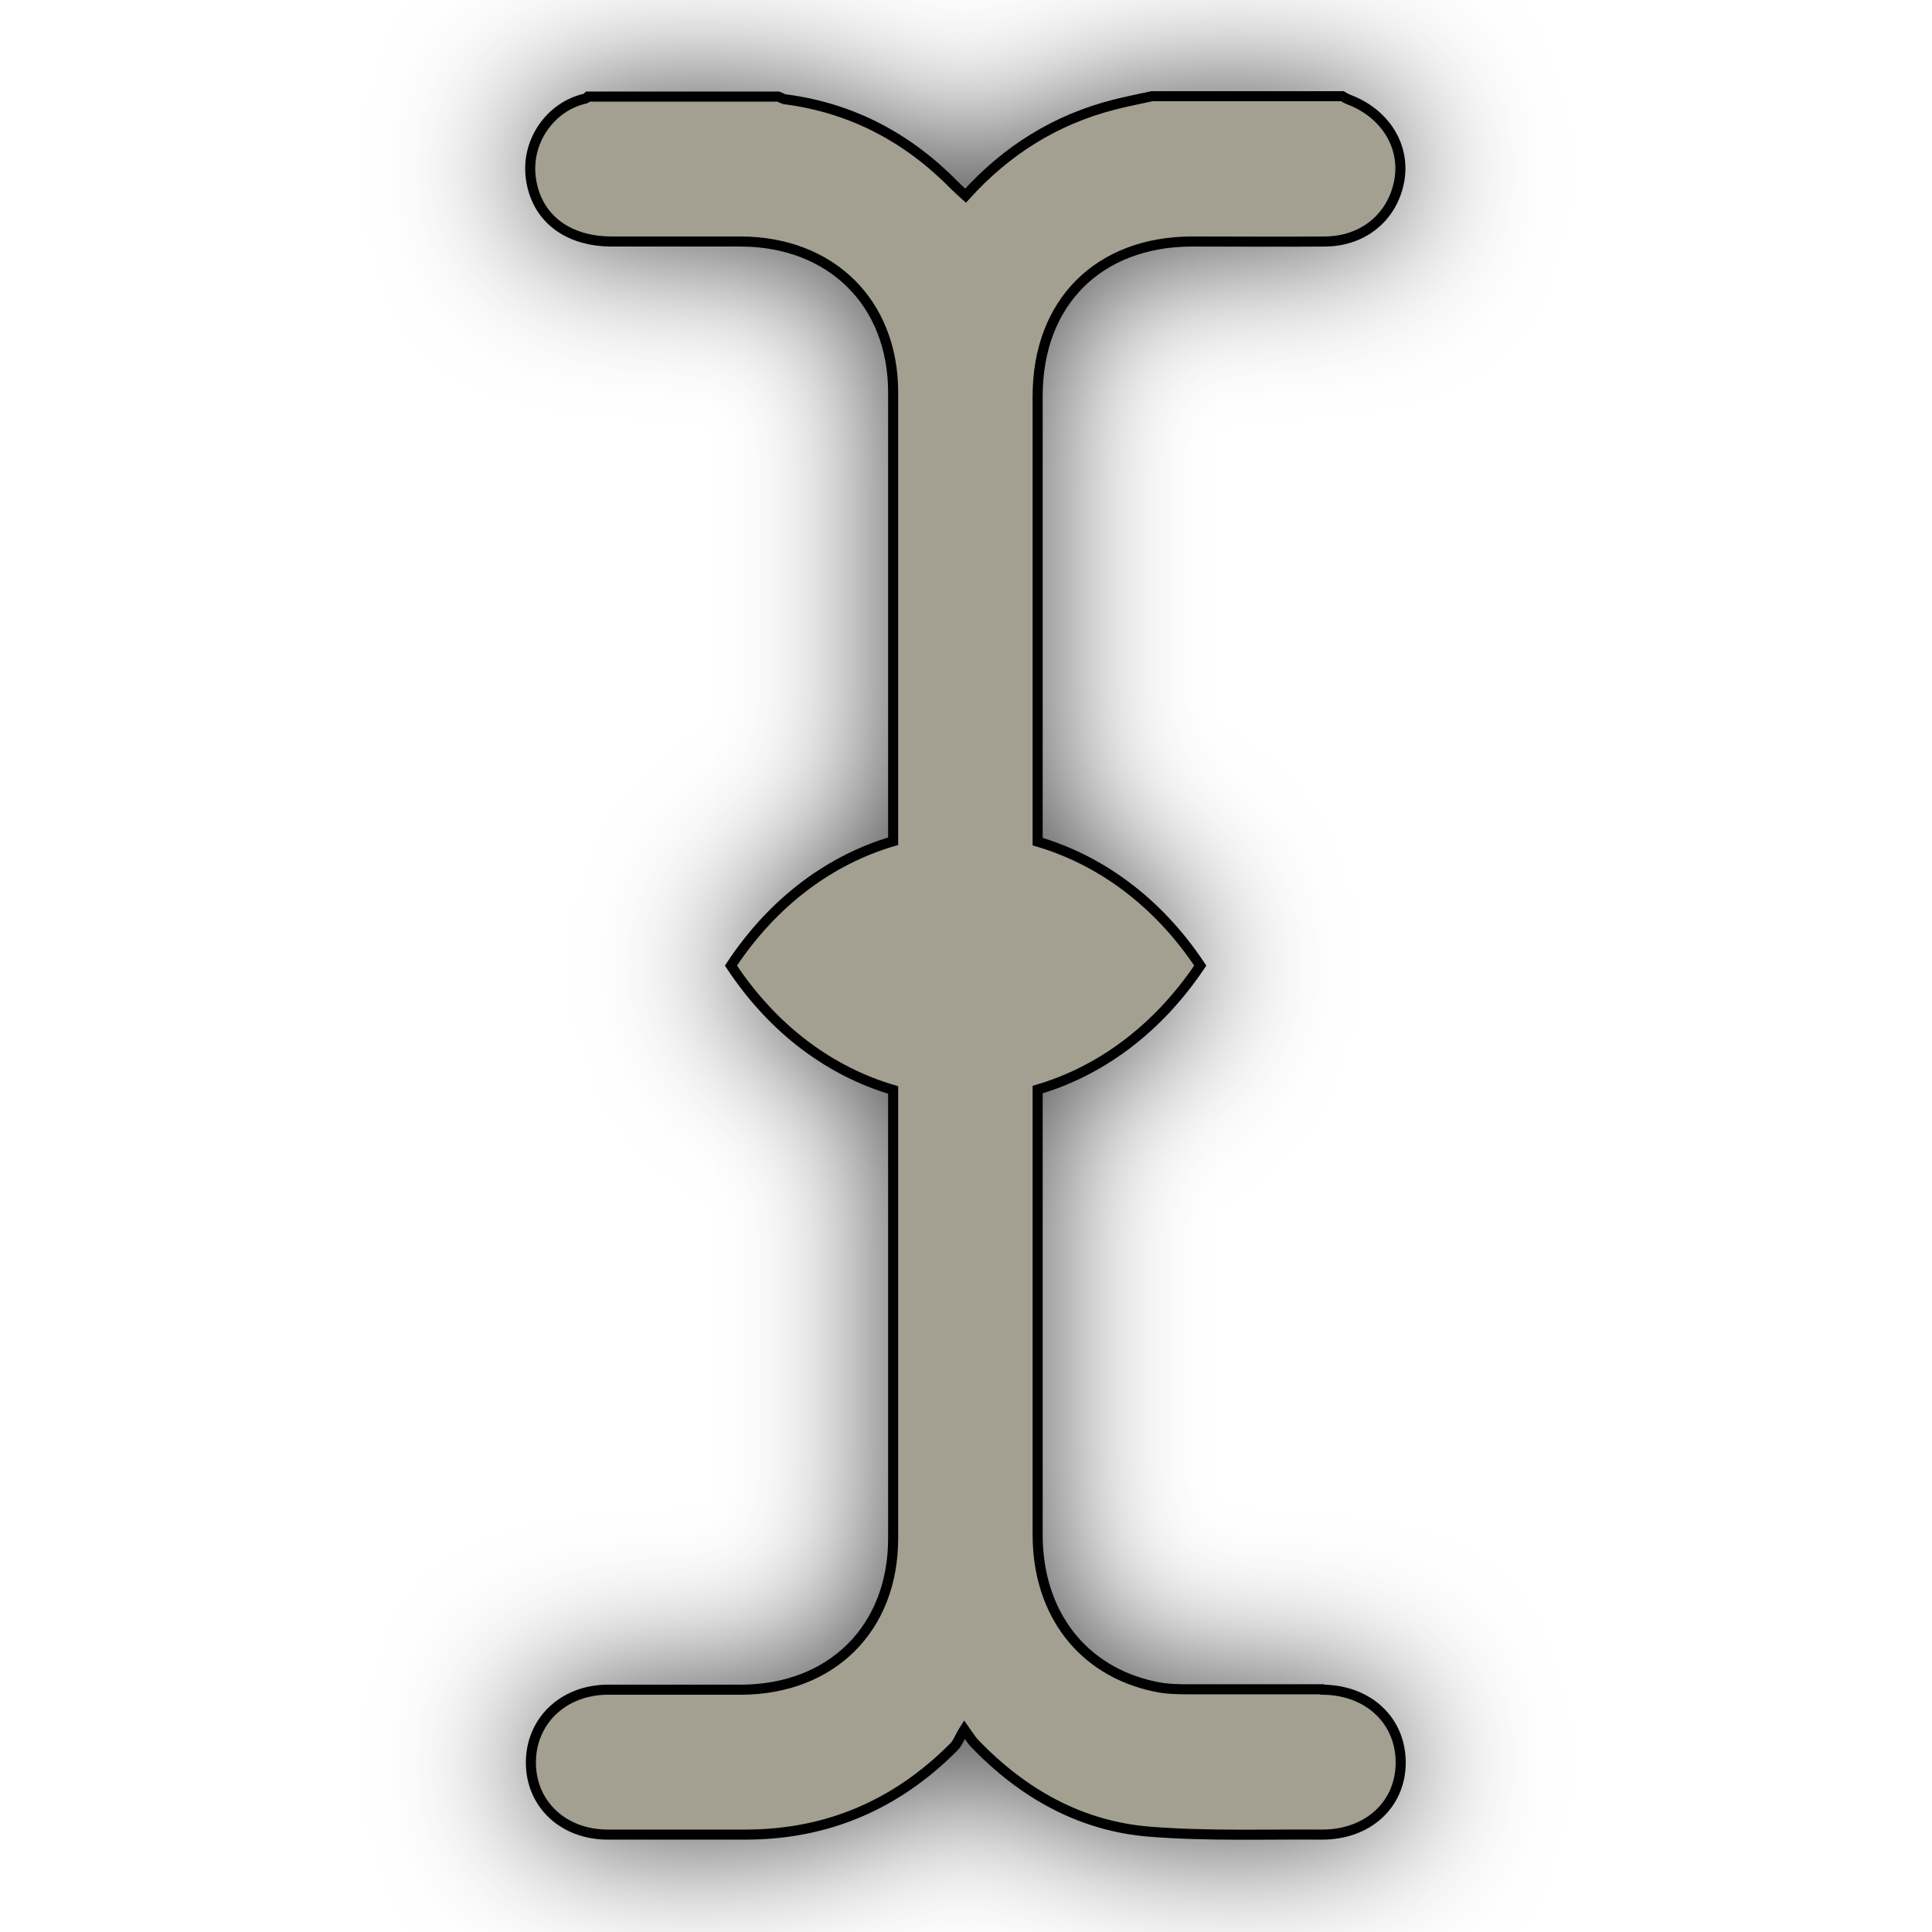
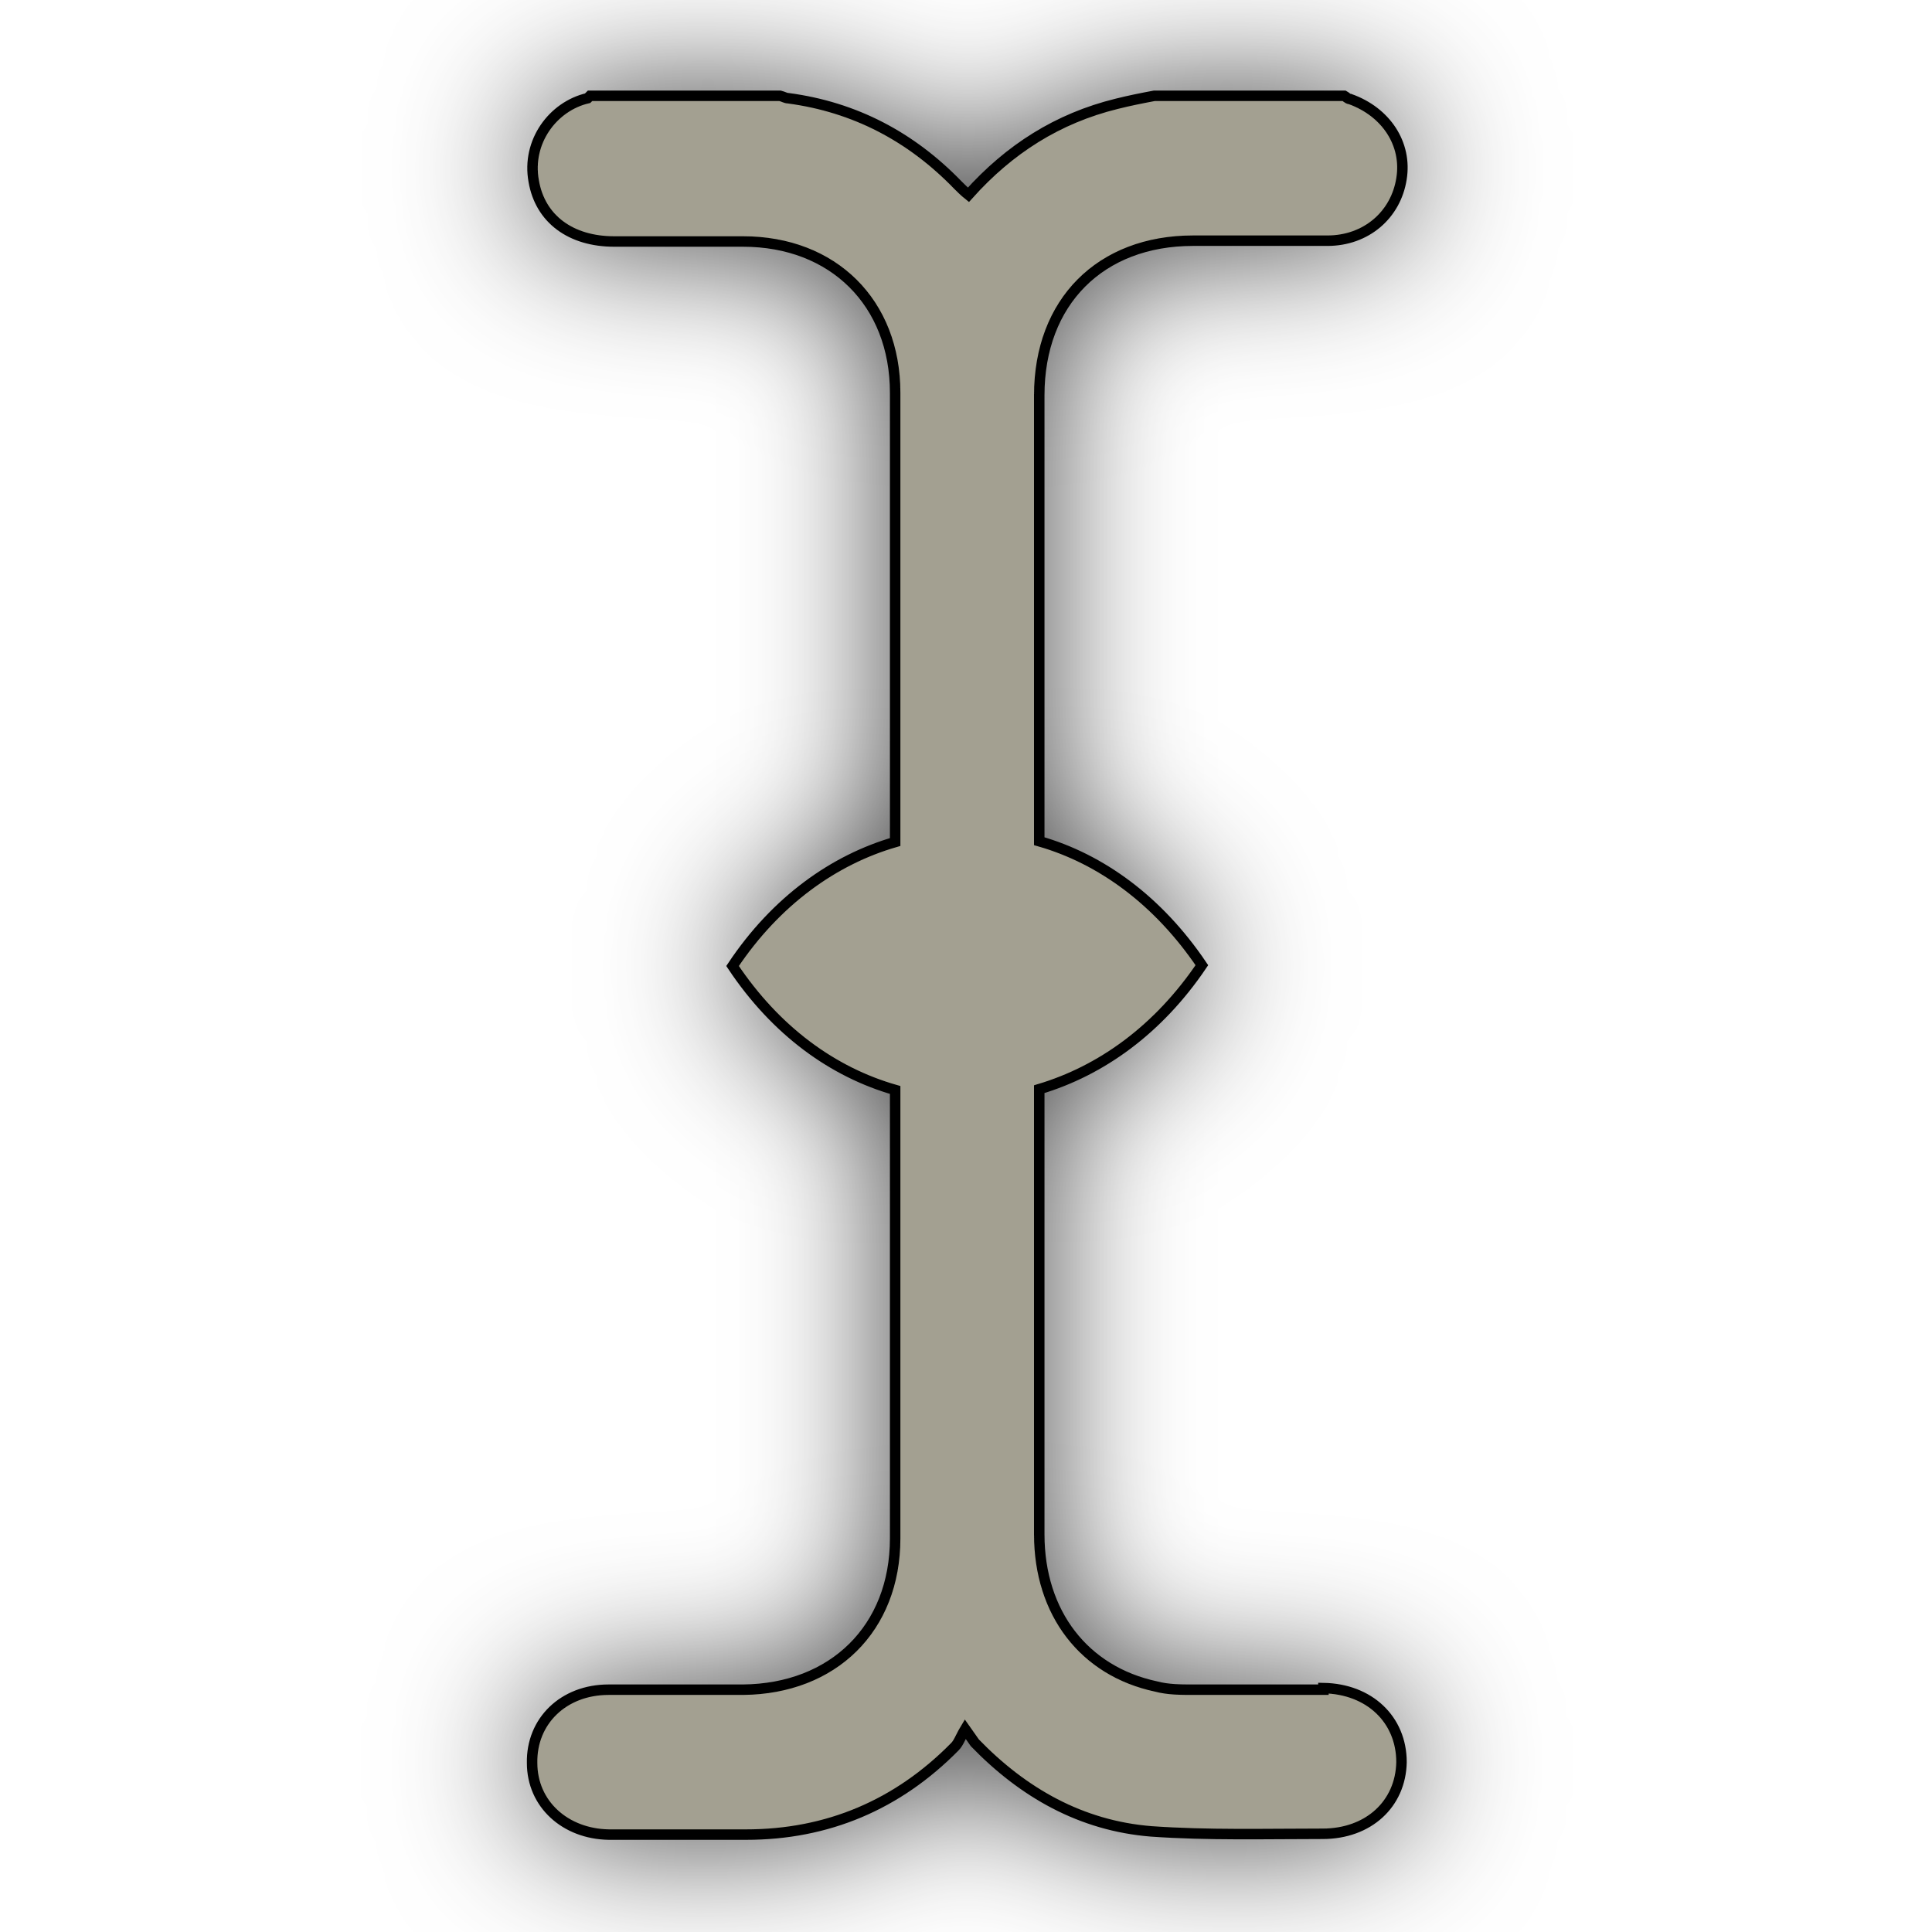
- <svg xmlns="http://www.w3.org/2000/svg" id="Layer_1" data-name="Layer 1" viewBox="0 0 48 48">
+ <svg xmlns="http://www.w3.org/2000/svg" id="Layer_1" data-name="Layer 1" viewBox="0 0 24 24">
  <defs>
    <style>
      .cls-1 {
        fill: #a3a091;
        filter: url(#drop-shadow-9);
        stroke: #000;
        stroke-miterlimit: 10;
-         stroke-width: .25px;
+         stroke-width: .13px;
      }
    </style>
-     <filter id="drop-shadow-6" filterUnits="userSpaceOnUse">
+     <filter id="drop-shadow-9" filterUnits="userSpaceOnUse">
      <feOffset dx="0" dy="0" />
-       <feGaussianBlur result="blur" stdDeviation="1.8" />
+       <feGaussianBlur result="blur" stdDeviation=".9" />
      <feFlood flood-color="#000" flood-opacity=".75" />
      <feComposite in2="blur" operator="in" />
      <feComposite in="SourceGraphic" />
    </filter>
-     <filter id="drop-shadow-9" filterUnits="userSpaceOnUse">
-       <feOffset dx="0" dy="0" />
-       <feGaussianBlur result="blur-2" stdDeviation="1.8" />
-       <feFlood flood-color="#000" flood-opacity=".75" />
-       <feComposite in2="blur-2" operator="in" />
-       <feComposite in="SourceGraphic" />
-     </filter>
  </defs>
-   <path class="cls-1" d="m32.85,41.97c-1.08,0-2.17,0-3.25,0-.31,0-.62,0-.92-.07-1.79-.38-2.9-1.82-2.9-3.77,0-3.69,0-7.38,0-11.06,1.53-.45,2.96-1.47,4.04-3.08-1.07-1.61-2.51-2.63-4.04-3.08,0-3.69,0-7.38,0-11.07,0-2.32,1.51-3.83,3.82-3.84,1.11,0,2.22.01,3.33,0,.97-.01,1.69-.64,1.84-1.54.14-.86-.38-1.66-1.27-1.99-.05-.02-.1-.05-.15-.08h-4.73c-.31.07-.63.13-.94.21-1.45.37-2.67,1.13-3.69,2.26-.1-.09-.18-.16-.25-.23-1.16-1.19-2.55-1.94-4.21-2.16-.07,0-.13-.05-.19-.07h-4.73s-.04.04-.07.05c-.86.19-1.51,1.08-1.34,2.05.16.94.92,1.5,2,1.5,1.07,0,2.14,0,3.21,0,2.24.01,3.78,1.52,3.78,3.75,0,3.72,0,7.43,0,11.15-1.53.45-2.96,1.47-4.03,3.09,1.07,1.62,2.5,2.64,4.03,3.09,0,3.71,0,7.43,0,11.14,0,2.24-1.53,3.75-3.77,3.76-1.11,0-2.22,0-3.33,0-1.11.01-1.91.79-1.9,1.83.01,1.02.81,1.77,1.91,1.77,1.14,0,2.28,0,3.42,0,2.03,0,3.75-.74,5.18-2.18.1-.1.14-.24.26-.43.15.21.19.28.25.34,1.2,1.25,2.65,2.07,4.38,2.2,1.41.11,2.84.06,4.26.07,1.13,0,1.94-.74,1.95-1.77.01-1.05-.79-1.82-1.94-1.83Z" />
+   <path class="cls-1" d="m16.44,20.99c-.54,0-1.08,0-1.62,0-.15,0-.31,0-.46-.04-.89-.19-1.45-.91-1.45-1.89,0-1.84,0-3.69,0-5.53.77-.23,1.48-.74,2.02-1.54-.54-.8-1.25-1.32-2.02-1.54,0-1.85,0-3.69,0-5.54,0-1.16.76-1.92,1.91-1.92.56,0,1.11,0,1.67,0,.48,0,.85-.32.92-.77.07-.43-.19-.83-.64-.99-.03,0-.05-.03-.07-.04h-2.36c-.16.03-.31.06-.47.1-.73.18-1.33.56-1.84,1.13-.05-.04-.09-.08-.13-.12-.58-.6-1.28-.97-2.11-1.08-.03,0-.06-.02-.1-.03h-2.36s-.02.02-.03.03c-.43.1-.76.54-.67,1.03.08.47.46.75,1,.75.53,0,1.07,0,1.6,0,1.12,0,1.89.76,1.89,1.88,0,1.86,0,3.72,0,5.58-.76.22-1.48.73-2.02,1.54.54.81,1.25,1.32,2.02,1.54,0,1.86,0,3.71,0,5.57,0,1.12-.77,1.87-1.89,1.88-.56,0-1.11,0-1.67,0-.56,0-.96.39-.95.91,0,.51.41.88.95.89.57,0,1.14,0,1.71,0,1.01,0,1.88-.37,2.59-1.09.05-.05.07-.12.13-.22.07.1.1.14.12.17.6.62,1.32,1.03,2.19,1.1.71.05,1.42.03,2.13.03.57,0,.97-.37.98-.89,0-.53-.4-.91-.97-.92Z" />
</svg>
